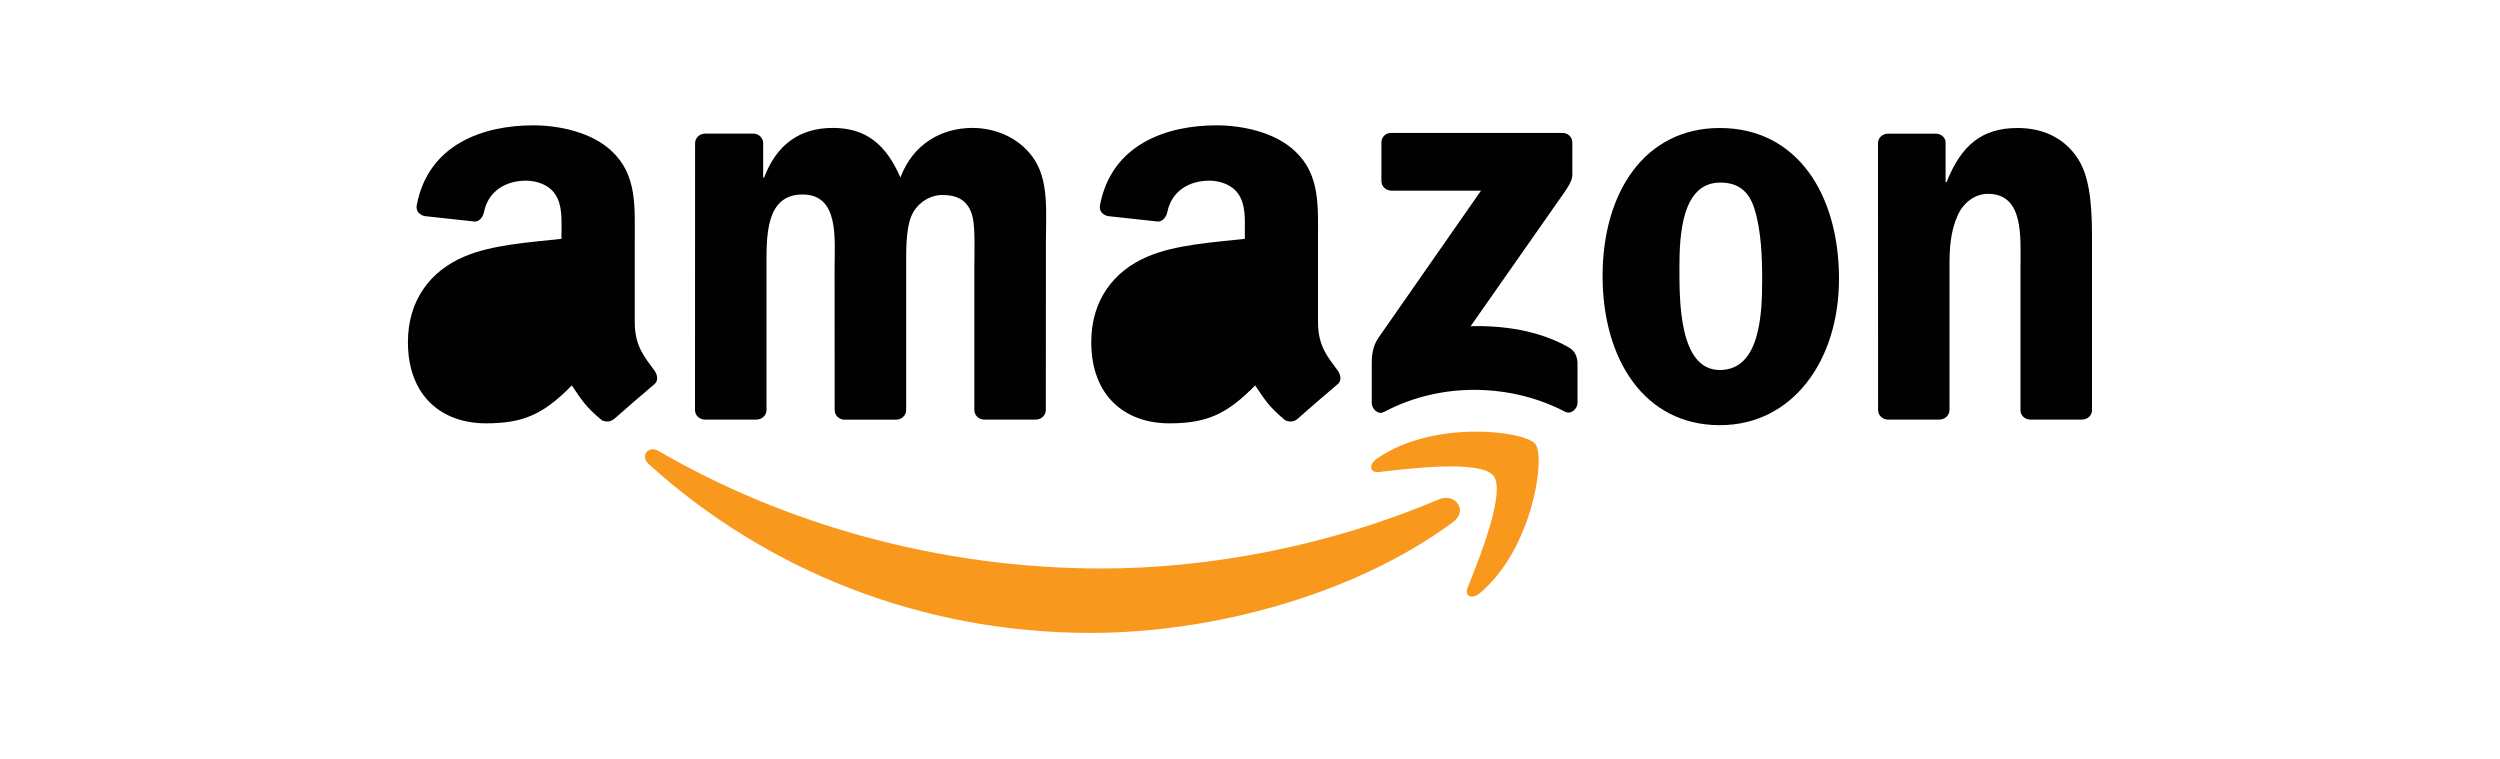
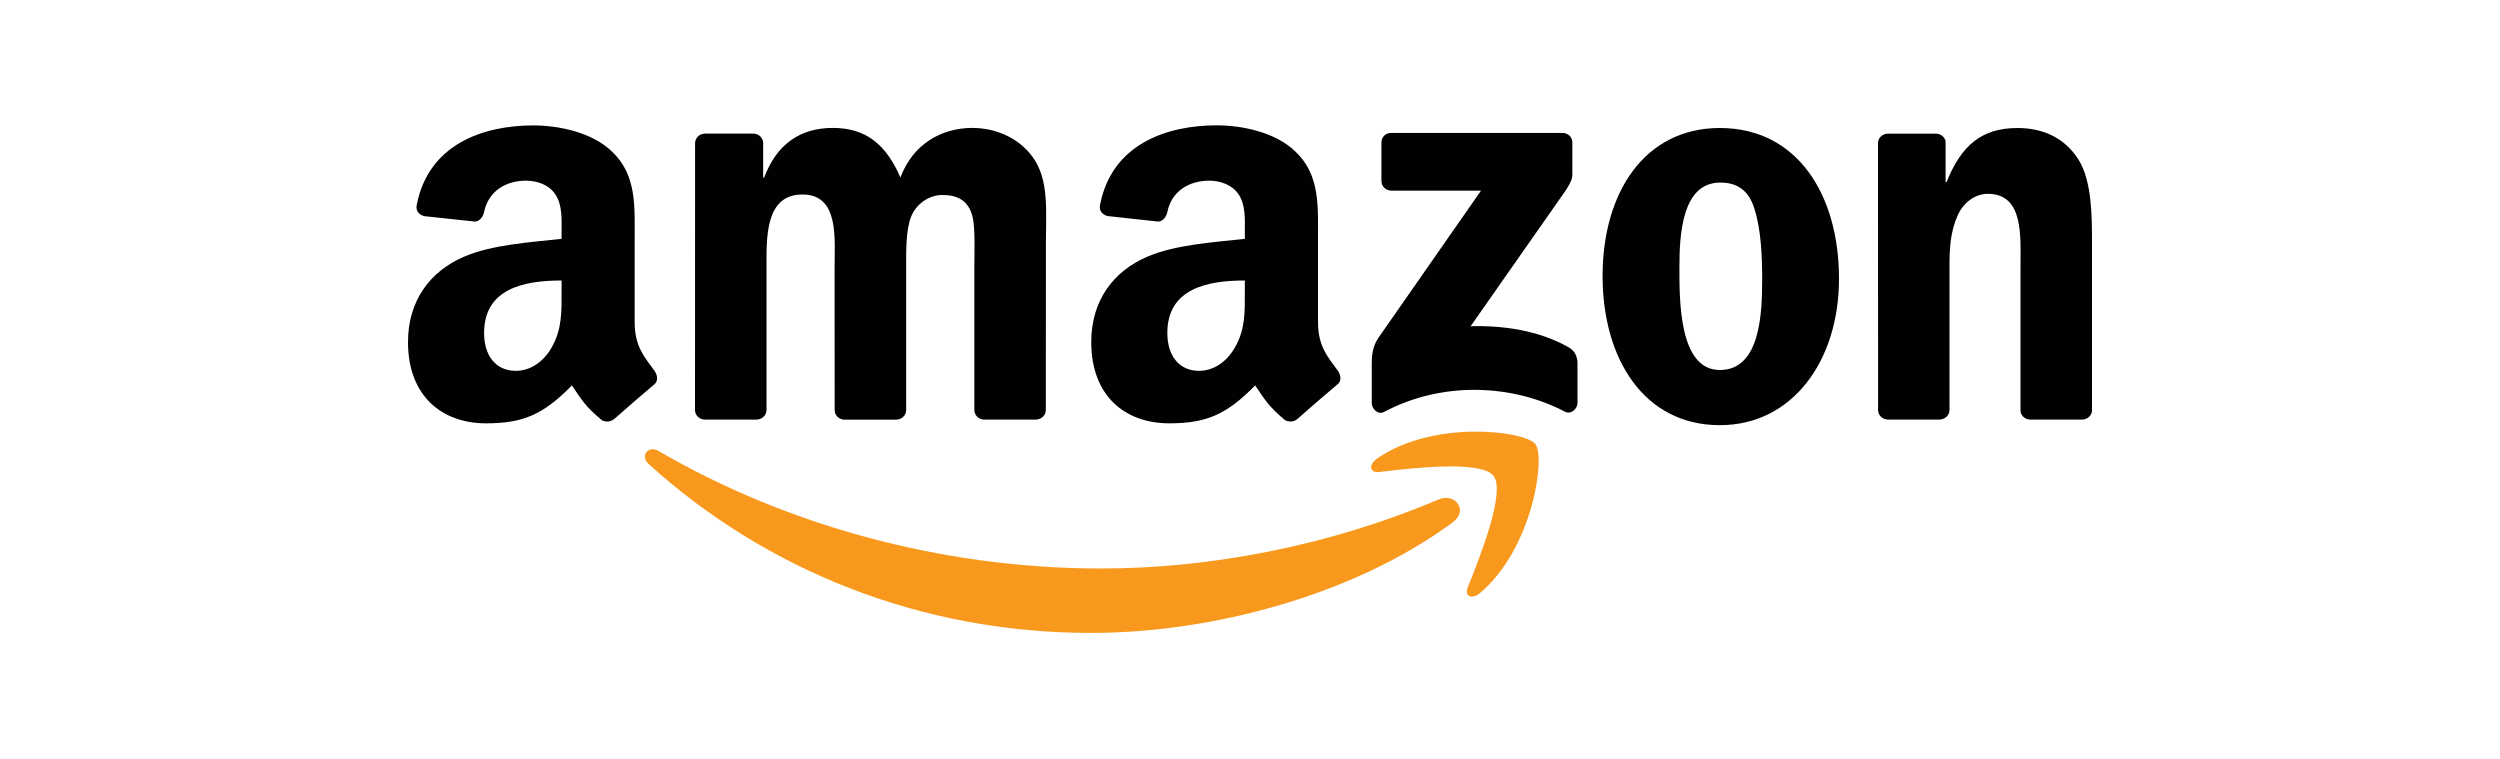
<svg xmlns="http://www.w3.org/2000/svg" version="1.1" id="Layer_1" x="0px" y="0px" viewBox="0 0 300 91" style="enable-background:new 0 0 300 91;" xml:space="preserve">
  <style type="text/css">
	.st0{display:none;}
	.st1{display:inline;fill:#ED1C2E;}
	.st2{display:inline;}
- 	.st3{display:inline;fillRule:evenodd;clipRule:evenodd;fill:none;}
- 	.st4{fillRule:evenodd;clipRule:evenodd;fill:#F8991D;}
- 	.st5{fillRule:evenodd;clipRule:evenodd;fill:#010101;}
+ 	.st3{display:inline;fill-rule:evenodd;clip-rule:evenodd;fill:none;}
+ 	.st4{fill-rule:evenodd;clip-rule:evenodd;fill:#F8991D;}
+ 	.st5{fill-rule:evenodd;clip-rule:evenodd;fill:#010101;}
	.st6{fill:#FFB71B;}
	.st7{fill:#0071CE;}
	.st8{fill:#EF3A3F;}
	.st9{fill:#0067B3;}
	.st10{fill:#FBAD18;}
	.st11{display:inline;fill:#6AB945;}
	.st12{fill:url(#SVGID_1_);}
- 	.st13{fill:url(#SVGID_00000106107069029229830940000003043960745442245046_);}
- 	.st14{fill:url(#SVGID_00000003824710226406473080000007560383228227982251_);}
- 	.st15{fill:url(#SVGID_00000026127942586833390340000001383114979064582288_);}
+ 	.st13{fill:url(#SVGID_00000053525292714597722230000009112248125889808038_);}
+ 	.st14{fill:url(#SVGID_00000009575458277287994320000011567373684543957671_);}
+ 	.st15{fill:url(#SVGID_00000148628445294652538630000007839554065195404198_);}
+ 	.st16{display:inline;fill:#4C5563;}
</style>
  <g class="st0">
    <path class="st1" d="M39.66,54.6c5.77,0,10.45-4.68,10.45-10.45c0-5.77-4.68-10.45-10.45-10.45c-5.77,0-10.45,4.68-10.45,10.45   C29.21,49.92,33.89,54.6,39.66,54.6L39.66,54.6z M39.66,64.48c11.12,0,20.13-9.01,20.13-20.13c0-11.12-9.01-20.13-20.13-20.13   c-11.12,0-20.13,9.01-20.13,20.13C19.53,55.46,28.55,64.48,39.66,64.48L39.66,64.48z M9.35,44.34c0-16.74,13.57-30.31,30.31-30.31   c16.74,0,30.31,13.57,30.31,30.31c0,16.74-13.57,30.31-30.31,30.31C22.92,74.65,9.35,61.08,9.35,44.34L9.35,44.34z" />
    <polygon class="st2" points="79.82,22.59 114.36,22.59 114.36,31.3 102.48,31.3 102.48,66.23 91.92,66.23 91.92,31.37 79.82,31.37    79.82,22.59  " />
    <path class="st2" d="M166.38,31.37h-9.68v8.71c0,0,7.55,0.03,8.68,0c3.03-0.06,5.38-1.42,5.38-4.39   C170.76,32.46,168.77,31.37,166.38,31.37L166.38,31.37z M146.62,22.59c0,0,7.94,0,20.5,0c11.65,0,13.27,7.97,13.27,12.62   c0,6.75-5.81,10.14-6.33,10.27c0,0,5.1,1.9,5.1,7.68v8.13c0,3.26,2,4.16,2.36,4.94h-8.33c-3.97-0.45-3.91-3.61-3.87-5.42v-7   c-0.1-1.71-0.61-3.62-4.2-3.68h-8.42v16.11h-10.1L146.62,22.59L146.62,22.59z" />
    <polygon class="st2" points="224.93,22.59 224.93,66.23 256.37,66.23 256.37,57.26 235.2,57.26 235.2,47.5 253.27,47.5    253.27,39.24 235.2,39.24 235.2,31.37 256.37,31.37 256.37,22.59 224.93,22.59  " />
    <polygon class="st2" points="257.86,31.37 270.32,31.37 270.32,66.23 280.65,66.23 280.65,31.37 293.3,31.37 293.3,22.59    257.86,22.59 257.86,31.37  " />
    <path class="st2" d="M125.27,37.99l-3.71,11.26h7.65L125.27,37.99L125.27,37.99z M119.42,22.58h11.2l15.26,43.65h-10.86l-3.15-9.07   h-12.88l-2.97,9.07h-10.77L119.42,22.58L119.42,22.58z" />
    <path class="st2" d="M221.32,41.86h-18.75v8.49h8.91c-0.02,1.75,0.26,3.49-1.83,5.94c-0.71,0.84-3.15,2.71-6.56,2.71   c-2.87,0-4.94-0.82-6.73-2.34c-3.96-3.36-4.89-9.64-4.89-12.93c0-4.13,1.64-14.39,11.75-14.82c0,0,6.81-0.44,8.59,7.78h9.46   c-0.19-4.16-5.04-15.86-18.04-15.88c-4.49-0.01-10.19,1.35-14.91,6.07c-3.42,3.42-6.49,9.17-6.49,17.27   c0,8.78,3.23,14.49,6.19,17.63c5.19,5.51,10.42,5.93,13.14,5.93c2.16,0,6.29-0.32,11.65-3.94l1.42,2.45h7.1V41.86L221.32,41.86z" />
    <path class="st2" d="M285.44,63.36h0.54c0.35,0,0.6-0.05,0.6-0.43c0-0.33-0.35-0.38-0.63-0.38h-0.51V63.36L285.44,63.36z    M284.82,62.07h1.16c0.77,0,1.21,0.24,1.21,0.91c0,0.57-0.35,0.78-0.81,0.82l0.82,1.35h-0.64l-0.75-1.32h-0.38v1.32h-0.61V62.07   L284.82,62.07z M285.92,65.79c1.14,0,2.07-0.91,2.07-2.17c0-1.25-0.93-2.15-2.07-2.15c-1.16,0-2.08,0.9-2.08,2.15   C283.84,64.87,284.76,65.79,285.92,65.79L285.92,65.79z M285.92,60.87c1.49,0,2.82,1.07,2.82,2.74c0,1.68-1.33,2.76-2.82,2.76   c-1.49,0-2.83-1.08-2.83-2.76C283.1,61.94,284.43,60.87,285.92,60.87L285.92,60.87z" />
    <polygon class="st3" points="0,7.96 300,7.96 300,83.04 0,83.04 0,7.96 0,7.96  " />
  </g>
  <g>
-     <g>
-       <path class="st4" d="M174.33,62.68c-11.74,8.67-28.76,13.27-43.42,13.27c-20.54,0-39.04-7.59-53.04-20.23    c-1.1-0.99-0.12-2.35,1.2-1.58c15.1,8.79,33.78,14.08,53.07,14.08c13.01,0,27.32-2.7,40.48-8.28    C174.61,59.09,176.27,61.24,174.33,62.68z" />
-       <path class="st4" d="M179.22,57.1c-1.5-1.92-9.93-0.91-13.71-0.46c-1.15,0.14-1.32-0.86-0.29-1.59    c6.72-4.72,17.73-3.36,19.01-1.78c1.29,1.59-0.34,12.64-6.64,17.9c-0.97,0.81-1.89,0.38-1.46-0.69    C177.55,66.95,180.72,59.02,179.22,57.1z" />
-     </g>
-     <g>
-       <path class="st5" d="M165.77,21.7v-4.59c0-0.7,0.53-1.16,1.16-1.16l20.56,0c0.66,0,1.19,0.48,1.19,1.16v3.93    c-0.01,0.66-0.56,1.52-1.55,2.89l-10.65,15.21c3.95-0.09,8.13,0.5,11.73,2.52c0.81,0.45,1.03,1.13,1.09,1.79v4.9    c0,0.67-0.74,1.45-1.51,1.05c-6.33-3.31-14.72-3.68-21.72,0.04c-0.71,0.38-1.46-0.39-1.46-1.06v-4.65c0-0.75,0.01-2.02,0.77-3.15    l12.34-17.7l-10.74,0C166.3,22.86,165.77,22.39,165.77,21.7z" />
-       <path class="st5" d="M90.77,50.35h-6.25c-0.6-0.04-1.07-0.49-1.12-1.06l0.01-32.1c0-0.64,0.54-1.16,1.21-1.16l5.82,0    c0.61,0.03,1.1,0.49,1.14,1.08v4.19h0.12c1.52-4.05,4.38-5.95,8.23-5.95c3.91,0,6.36,1.89,8.12,5.95    c1.52-4.05,4.96-5.95,8.64-5.95c2.63,0,5.49,1.08,7.24,3.51c1.98,2.7,1.58,6.62,1.58,10.07l-0.01,20.26    c0,0.64-0.54,1.16-1.21,1.16h-6.25c-0.63-0.04-1.12-0.54-1.12-1.15l0-17.02c0-1.35,0.12-4.73-0.18-6.01    c-0.47-2.16-1.87-2.77-3.68-2.77c-1.52,0-3.1,1.01-3.74,2.63c-0.64,1.62-0.58,4.32-0.58,6.15V49.2c0,0.64-0.54,1.16-1.21,1.16    h-6.25c-0.63-0.04-1.12-0.54-1.12-1.15l-0.01-17.02c0-3.58,0.58-8.85-3.85-8.85c-4.5,0-4.32,5.13-4.32,8.85l0,17.02    C91.98,49.84,91.44,50.35,90.77,50.35z" />
-       <path class="st5" d="M206.38,15.36c9.28,0,14.3,7.97,14.3,18.1c0,9.79-5.55,17.56-14.3,17.56c-9.11,0-14.07-7.97-14.07-17.9    C192.31,23.13,197.33,15.36,206.38,15.36z M206.43,21.91c-4.61,0-4.9,6.28-4.9,10.2c0,3.92-0.06,12.29,4.85,12.29    c4.85,0,5.08-6.76,5.08-10.87c0-2.7-0.12-5.95-0.94-8.51C209.82,22.79,208.42,21.91,206.43,21.91z" />
-       <path class="st5" d="M232.72,50.35h-6.23c-0.63-0.04-1.12-0.54-1.12-1.15l-0.01-32.11c0.05-0.59,0.57-1.05,1.2-1.05l5.8,0    c0.55,0.03,1,0.4,1.11,0.9v4.91h0.12c1.75-4.39,4.2-6.49,8.52-6.49c2.8,0,5.55,1.01,7.3,3.78c1.63,2.57,1.63,6.89,1.63,10v20.2    c-0.07,0.57-0.58,1.01-1.2,1.01h-6.27c-0.58-0.04-1.05-0.46-1.11-1.01V31.91c0-3.51,0.41-8.65-3.91-8.65    c-1.52,0-2.92,1.01-3.62,2.57c-0.88,1.96-0.99,3.92-0.99,6.08V49.2C233.93,49.84,233.39,50.35,232.72,50.35z" />
-       <path class="st5" d="M149.38,35.02c0,2.44,0.06,4.47-1.17,6.64c-0.99,1.76-2.57,2.84-4.33,2.84c-2.4,0-3.8-1.83-3.8-4.54    c0-5.33,4.78-6.3,9.3-6.3V35.02z M155.69,50.27c-0.41,0.37-1.01,0.4-1.48,0.15c-2.08-1.73-2.45-2.52-3.59-4.17    c-3.43,3.5-5.86,4.55-10.31,4.55c-5.27,0-9.36-3.25-9.36-9.75c0-5.08,2.75-8.53,6.67-10.22c3.39-1.49,8.13-1.76,11.76-2.17v-0.81    c0-1.49,0.12-3.25-0.76-4.54c-0.76-1.15-2.22-1.63-3.51-1.63c-2.39,0-4.51,1.22-5.03,3.76c-0.11,0.56-0.52,1.12-1.09,1.15    l-6.06-0.66c-0.51-0.12-1.08-0.53-0.93-1.31c1.39-7.35,8.04-9.58,13.99-9.58c3.04,0,7.02,0.81,9.42,3.11    c3.04,2.84,2.75,6.64,2.75,10.77v9.74c0,2.93,1.22,4.22,2.36,5.8c0.4,0.57,0.49,1.25-0.02,1.66c-1.28,1.07-3.55,3.04-4.8,4.15    L155.69,50.27z" />
-       <path class="st5" d="M67.39,35.02c0,2.44,0.06,4.47-1.17,6.64c-0.99,1.76-2.57,2.84-4.33,2.84c-2.4,0-3.8-1.83-3.8-4.54    c0-5.33,4.78-6.3,9.3-6.3V35.02z M73.69,50.27c-0.41,0.37-1.01,0.4-1.48,0.15c-2.08-1.73-2.45-2.52-3.59-4.17    c-3.43,3.5-5.87,4.55-10.31,4.55c-5.27,0-9.36-3.25-9.36-9.75c0-5.08,2.75-8.53,6.67-10.22c3.39-1.49,8.13-1.76,11.76-2.17v-0.81    c0-1.49,0.12-3.25-0.76-4.54c-0.76-1.15-2.22-1.63-3.51-1.63c-2.39,0-4.51,1.22-5.03,3.76C57.98,26,57.57,26.56,57,26.59    l-6.06-0.66c-0.51-0.12-1.08-0.53-0.93-1.31c1.39-7.35,8.03-9.58,13.99-9.58c3.04,0,7.02,0.81,9.42,3.11    c3.04,2.84,2.75,6.64,2.75,10.77v9.74c0,2.93,1.22,4.22,2.36,5.8c0.4,0.57,0.49,1.25-0.02,1.66c-1.28,1.07-3.55,3.04-4.8,4.15    L73.69,50.27z" />
-     </g>
+     <path class="st4" d="M174.33,62.68c-11.74,8.67-28.76,13.27-43.42,13.27c-20.54,0-39.04-7.59-53.04-20.23   c-1.1-0.99-0.12-2.35,1.2-1.58c15.1,8.79,33.78,14.08,53.07,14.08c13.01,0,27.32-2.7,40.48-8.28   C174.61,59.09,176.27,61.24,174.33,62.68z" />
+     <path class="st4" d="M179.22,57.1c-1.5-1.92-9.93-0.91-13.71-0.46c-1.15,0.14-1.32-0.86-0.29-1.59c6.72-4.72,17.73-3.36,19.01-1.78   c1.29,1.59-0.34,12.64-6.64,17.9c-0.97,0.81-1.89,0.38-1.46-0.69C177.55,66.95,180.72,59.02,179.22,57.1z" />
+   </g>
+   <g>
+     <path class="st5" d="M165.77,21.7v-4.59c0-0.7,0.53-1.16,1.16-1.16l20.56,0c0.66,0,1.19,0.48,1.19,1.16v3.93   c-0.01,0.66-0.56,1.52-1.55,2.89l-10.65,15.21c3.95-0.09,8.13,0.5,11.73,2.52c0.81,0.45,1.03,1.13,1.09,1.79v4.9   c0,0.67-0.74,1.45-1.51,1.05c-6.33-3.31-14.72-3.68-21.72,0.04c-0.71,0.38-1.46-0.39-1.46-1.06v-4.65c0-0.75,0.01-2.02,0.77-3.15   l12.34-17.7l-10.74,0C166.3,22.86,165.77,22.39,165.77,21.7z" />
+     <path class="st5" d="M90.77,50.35h-6.25c-0.6-0.04-1.07-0.49-1.12-1.06l0.01-32.1c0-0.64,0.54-1.16,1.21-1.16l5.82,0   c0.61,0.03,1.1,0.49,1.14,1.08v4.19h0.12c1.52-4.05,4.38-5.95,8.23-5.95c3.91,0,6.36,1.89,8.12,5.95c1.52-4.05,4.96-5.95,8.64-5.95   c2.63,0,5.49,1.08,7.24,3.51c1.98,2.7,1.58,6.62,1.58,10.07l-0.01,20.26c0,0.64-0.54,1.16-1.21,1.16h-6.25   c-0.63-0.04-1.12-0.54-1.12-1.15l0-17.02c0-1.35,0.12-4.73-0.18-6.01c-0.47-2.16-1.87-2.77-3.68-2.77c-1.52,0-3.1,1.01-3.74,2.63   c-0.64,1.62-0.58,4.32-0.58,6.15V49.2c0,0.64-0.54,1.16-1.21,1.16h-6.25c-0.63-0.04-1.12-0.54-1.12-1.15l-0.01-17.02   c0-3.58,0.58-8.85-3.85-8.85c-4.5,0-4.32,5.13-4.32,8.85l0,17.02C91.98,49.84,91.44,50.35,90.77,50.35z" />
+     <path class="st5" d="M206.38,15.36c9.28,0,14.3,7.97,14.3,18.1c0,9.79-5.55,17.56-14.3,17.56c-9.11,0-14.07-7.97-14.07-17.9   C192.31,23.13,197.33,15.36,206.38,15.36z M206.43,21.91c-4.61,0-4.9,6.28-4.9,10.2c0,3.92-0.06,12.29,4.85,12.29   c4.85,0,5.08-6.76,5.08-10.87c0-2.7-0.12-5.95-0.94-8.51C209.82,22.79,208.42,21.91,206.43,21.91z" />
+     <path class="st5" d="M232.72,50.35h-6.23c-0.63-0.04-1.12-0.54-1.12-1.15l-0.01-32.11c0.05-0.59,0.57-1.05,1.2-1.05l5.8,0   c0.55,0.03,1,0.4,1.11,0.9v4.91h0.12c1.75-4.39,4.2-6.49,8.52-6.49c2.8,0,5.55,1.01,7.3,3.78c1.63,2.57,1.63,6.89,1.63,10v20.2   c-0.07,0.57-0.58,1.01-1.2,1.01h-6.27c-0.58-0.04-1.05-0.46-1.11-1.01V31.91c0-3.51,0.41-8.65-3.91-8.65   c-1.52,0-2.92,1.01-3.62,2.57c-0.88,1.96-0.99,3.92-0.99,6.08V49.2C233.93,49.84,233.39,50.35,232.72,50.35z" />
+     <path class="st5" d="M149.38,35.02c0,2.44,0.06,4.47-1.17,6.64c-0.99,1.76-2.57,2.84-4.33,2.84c-2.4,0-3.8-1.83-3.8-4.54   c0-5.33,4.78-6.3,9.3-6.3V35.02z M155.69,50.27c-0.41,0.37-1.01,0.4-1.48,0.15c-2.08-1.73-2.45-2.52-3.59-4.17   c-3.43,3.5-5.86,4.55-10.31,4.55c-5.27,0-9.36-3.25-9.36-9.75c0-5.08,2.75-8.53,6.67-10.22c3.39-1.49,8.13-1.76,11.76-2.17v-0.81   c0-1.49,0.12-3.25-0.76-4.54c-0.76-1.15-2.22-1.63-3.51-1.63c-2.39,0-4.51,1.22-5.03,3.76c-0.11,0.56-0.52,1.12-1.09,1.15   l-6.06-0.66c-0.51-0.12-1.08-0.53-0.93-1.31c1.39-7.35,8.04-9.58,13.99-9.58c3.04,0,7.02,0.81,9.42,3.11   c3.04,2.84,2.75,6.64,2.75,10.77v9.74c0,2.93,1.22,4.22,2.36,5.8c0.4,0.57,0.49,1.25-0.02,1.66c-1.28,1.07-3.55,3.04-4.8,4.15   L155.69,50.27z" />
+     <path class="st5" d="M78.52,44.47c-1.14-1.58-2.36-2.86-2.36-5.8v-9.74c0-4.13,0.29-7.92-2.75-10.77c-2.4-2.3-6.38-3.11-9.42-3.11   c-5.95,0-12.59,2.22-13.99,9.58c-0.15,0.78,0.42,1.19,0.93,1.31L57,26.59c0.57-0.03,0.98-0.59,1.09-1.15   c0.52-2.53,2.64-3.76,5.03-3.76c1.29,0,2.75,0.47,3.51,1.63c0.88,1.29,0.76,3.05,0.76,4.54v0.81c-3.63,0.41-8.37,0.68-11.76,2.17   c-3.92,1.69-6.67,5.15-6.67,10.22c0,6.5,4.1,9.75,9.36,9.75c4.45,0,6.88-1.05,10.31-4.55c1.13,1.64,1.51,2.44,3.59,4.17   c0.47,0.25,1.06,0.23,1.48-0.15l0.01,0.01c1.25-1.11,3.52-3.08,4.8-4.15C79.01,45.72,78.92,45.04,78.52,44.47z M66.22,41.66   c-0.99,1.76-2.57,2.84-4.33,2.84c-2.4,0-3.8-1.83-3.8-4.54c0-5.33,4.78-6.3,9.3-6.3v1.35C67.39,37.46,67.44,39.49,66.22,41.66z" />
  </g>
  <g class="st0">
    <g class="st2">
      <g>
        <g>
          <g>
            <g>
              <path class="st6" d="M246.67,35.62c1.42,0,2.58-0.74,2.74-1.69l1.4-15.82c0-1.56-1.83-2.85-4.14-2.85        c-2.3,0-4.13,1.28-4.13,2.85l1.4,15.82C244.09,34.89,245.26,35.62,246.67,35.62L246.67,35.62z" />
              <path class="st6" d="M238.12,40.57c0.71-1.23,0.66-2.6-0.09-3.21l-13-9.12c-1.35-0.78-3.38,0.16-4.53,2.15        c-1.15,1.99-0.95,4.22,0.4,5l14.39,6.7C236.19,42.42,237.42,41.78,238.12,40.57L238.12,40.57z" />
              <path class="st6" d="M255.22,40.56c0.71,1.22,1.93,1.87,2.83,1.53l14.4-6.7c1.36-0.78,1.55-3.01,0.4-5        c-1.16-1.99-3.19-2.94-4.53-2.15l-13,9.12C254.58,37.96,254.52,39.34,255.22,40.56L255.22,40.56z" />
            </g>
            <g>
              <path class="st6" d="M246.67,55.38c1.42,0,2.58,0.73,2.74,1.68l1.4,15.82c0,1.57-1.83,2.85-4.14,2.85        c-2.3,0-4.13-1.28-4.13-2.85l1.4-15.82C244.09,56.11,245.26,55.38,246.67,55.38L246.67,55.38z" />
              <path class="st6" d="M255.22,50.44c0.71-1.23,1.93-1.86,2.83-1.53l14.4,6.69c1.36,0.78,1.55,3.01,0.4,5.01        c-1.16,1.99-3.19,2.93-4.53,2.15l-13-9.11C254.58,53.04,254.52,51.66,255.22,50.44L255.22,50.44z" />
              <path class="st6" d="M238.12,50.44c0.71,1.22,0.66,2.6-0.09,3.22l-13,9.11c-1.35,0.78-3.38-0.16-4.53-2.15        c-1.15-1.99-0.95-4.22,0.4-5.01l14.39-6.69C236.19,48.58,237.42,49.21,238.12,50.44L238.12,50.44z" />
            </g>
          </g>
        </g>
        <g>
          <path class="st7" d="M171.78,47.32c0-5.97-2.55-11.23-11.17-11.23c-4.43,0-7.94,1.24-9.86,2.35l1.4,4.8      c1.75-1.11,4.54-2.02,7.19-2.02c4.37-0.01,5.09,2.48,5.09,4.07v0.38c-9.53-0.01-15.56,3.29-15.56,10.01      c0,4.11,3.07,7.96,8.4,7.96c3.28,0,6.03-1.31,7.67-3.41h0.16c0,0,1.09,4.55,7.09,2.81c-0.32-1.9-0.42-3.92-0.42-6.35V47.32z       M164.66,53.63c0,0.49-0.04,0.99-0.18,1.43c-0.55,1.83-2.44,3.37-4.81,3.37c-1.97,0-3.54-1.12-3.54-3.49      c0-3.62,3.99-4.62,8.52-4.6V53.63z" />
          <path class="st7" d="M23.26,27.96c0,0,6.23,25.53,7.22,29.67c1.16,4.84,3.25,6.62,9.28,5.42l3.89-15.83      c0.99-3.93,1.65-6.73,2.28-10.73h0.11c0.45,4.04,1.08,6.81,1.89,10.75c0,0,1.58,7.18,2.39,10.96c0.81,3.77,3.08,6.15,8.98,4.86      l9.27-35.08h-7.48l-3.16,15.17c-0.85,4.41-1.62,7.87-2.22,11.9H55.6c-0.54-4-1.23-7.31-2.09-11.61l-3.29-15.46h-7.8l-3.52,15.07      c-1,4.58-1.93,8.28-2.53,12.18h-0.11c-0.61-3.67-1.42-8.32-2.3-12.75c0,0-2.09-10.78-2.83-14.49H23.26z" />
          <path class="st7" d="M89.84,47.32c0-5.97-2.55-11.23-11.17-11.23c-4.43,0-7.94,1.24-9.86,2.35l1.4,4.8      c1.75-1.11,4.54-2.02,7.19-2.02c4.38-0.01,5.09,2.48,5.09,4.07v0.38c-9.54-0.01-15.56,3.29-15.56,10.01      c0,4.11,3.07,7.96,8.4,7.96c3.28,0,6.03-1.31,7.67-3.41h0.16c0,0,1.09,4.55,7.09,2.81c-0.32-1.9-0.42-3.92-0.42-6.35V47.32z       M82.72,53.63c0,0.49-0.04,0.99-0.18,1.43c-0.55,1.83-2.44,3.37-4.81,3.37c-1.97,0-3.54-1.12-3.54-3.49      c0-3.62,3.99-4.62,8.52-4.6V53.63z" />
          <polygon class="st7" points="101.71,55.59 101.71,27.96 94.59,27.96 94.59,63.04 101.71,63.04     " />
          <path class="st7" d="M194.92,27.96c0,3.37,0,25.88,0,25.88c0,3.57,0.67,6.07,2.11,7.59c1.26,1.34,3.32,2.2,5.8,2.2      c2.11,0,4.18-0.4,5.16-0.76l-0.09-5.57c-0.73,0.18-1.56,0.32-2.71,0.32c-2.43,0-3.24-1.55-3.24-4.76v-9.9h6.2v-6.71h-6.2v-8.3      H194.92z" />
          <path class="st7" d="M176.53,36.69v26.36h7.35v-13.5c0-0.73,0.04-1.36,0.16-1.95c0.54-2.83,2.71-4.63,5.81-4.63      c0.85,0,1.46,0.09,2.12,0.19v-6.9c-0.55-0.11-0.93-0.16-1.62-0.16c-2.74,0-5.86,1.77-7.17,5.57h-0.2v-4.97H176.53z" />
          <path class="st7" d="M106.7,36.69v26.36h7.16V47.59c0-0.72,0.08-1.49,0.34-2.16c0.59-1.56,2.04-3.38,4.35-3.38      c2.89,0,4.24,2.44,4.24,5.97v15.02h7.15V47.4c0-0.69,0.09-1.52,0.3-2.14c0.59-1.77,2.15-3.21,4.3-3.21      c2.93,0,4.34,2.4,4.34,6.55c0,0,0,11.13,0,14.44h7.16V47.52c0-8.19-4.16-11.43-8.85-11.43c-2.08,0-3.72,0.52-5.2,1.43      c-1.25,0.77-2.36,1.85-3.34,3.28h-0.11c-1.13-2.84-3.79-4.71-7.26-4.71c-4.46,0-6.46,2.26-7.68,4.18h-0.11v-3.58H106.7z" />
        </g>
      </g>
    </g>
    <g class="st2">
      <path class="st6" d="M275.5,61.44c0.7,0,1.25,0.55,1.25,1.22c0,0.69-0.55,1.23-1.25,1.23c-0.7,0-1.26-0.54-1.26-1.23    C274.23,61.99,274.79,61.44,275.5,61.44L275.5,61.44z M275.48,61.69c-0.54,0-0.94,0.44-0.94,0.98c0,0.55,0.4,0.98,0.96,0.98    c0.54,0.01,0.93-0.43,0.93-0.98C276.43,62.13,276.03,61.69,275.48,61.69L275.48,61.69z M275.3,63.3h-0.28v-1.22    c0.11-0.02,0.27-0.04,0.47-0.04c0.23,0,0.34,0.04,0.43,0.1c0.07,0.05,0.12,0.15,0.12,0.26c0,0.14-0.1,0.25-0.25,0.29v0.02    c0.12,0.04,0.19,0.13,0.22,0.3c0.04,0.19,0.06,0.26,0.09,0.3h-0.31c-0.04-0.04-0.06-0.15-0.1-0.29c-0.02-0.13-0.1-0.19-0.25-0.19    h-0.13V63.3z M275.3,62.61h0.13c0.16,0,0.28-0.05,0.28-0.18c0-0.11-0.08-0.19-0.26-0.19c-0.07,0-0.13,0.01-0.16,0.01V62.61z" />
    </g>
  </g>
  <g class="st0">
    <g class="st2">
      <g>
        <path class="st8" d="M89.84,28.57c-18.91,0-19.64,14.71-19.54,18.53c0,0-0.93,17.21,19.08,17.21c17.19,0,18.04-10.8,18.04-10.8     l-7.91,0.02c0,0-1.54,5.95-10.1,5.79c-11-0.2-11.43-10.86-11.43-10.86h30.47C108.45,48.46,110.77,28.58,89.84,28.57z      M78.24,43.24c0,0,0.54-9.64,11.42-9.64c10.83,0,10.83,9.64,10.83,9.64H78.24z" />
      </g>
    </g>
    <g class="st2">
      <g>
        <path class="st9" d="M129.62,28.57c-9.51-0.05-13.6,5.63-13.6,5.63V15.19h-7.62l0.13,40.18c0,0-0.05,4.68-0.33,7.77h7.4     l0.32-4.51c0,0,3.45,5.68,13.54,5.68c10.09,0,18.06-6.21,18.27-17.74C147.94,35.05,139.12,28.63,129.62,28.57z M127.87,59.18     c-12,0.15-11.81-12.73-11.81-12.73s-0.44-12.4,11.79-12.72c12.23-0.32,11.83,12.98,11.83,12.98S139.88,59.02,127.87,59.18z" />
      </g>
    </g>
    <g class="st2">
      <g>
        <path class="st10" d="M182.94,55.21c0.02-5.2,0.17-9.84,0-13.11c-0.2-3.8,0.16-12.96-16.25-13.63c0,0-15.73-1.43-17.37,10.28     h8.05c0,0,0.62-5.36,8.79-5.21c7.73,0.15,9.13,3.94,9.09,8.6c0,0-6.62,0.02-8.83,0.03c-3.98,0.02-17.92,0.46-19.22,8.95     c-1.55,10.09,7.46,13.24,14.51,13.2c7.05-0.04,11.07-2.15,14.06-5.93l0.32,4.7l7.01-0.04C183.1,63.04,182.91,60.41,182.94,55.21z      M163.02,59.45c0,0-7.64,0.01-8.09-6.09c-0.48-6.51,11.75-6.12,11.75-6.12l8.64-0.01C175.32,47.23,176.72,59.63,163.02,59.45z" />
      </g>
    </g>
    <polygon class="st11" points="178.77,29.85 187.61,29.85 200.54,55.63 213.5,29.85 221.49,29.85 198.1,75.81 189.55,75.81    196.32,63.04  " />
    <g class="st2">
      <path d="M224.48,31.69v-0.95h-0.29v-0.36h0.29v-0.5h0.53v0.5h0.62v0.36h-0.62v0.89c0,0.16,0.1,0.23,0.29,0.23    c0.12,0,0.23-0.02,0.33-0.06v0.34c-0.13,0.06-0.28,0.09-0.48,0.09C224.76,32.22,224.48,32.08,224.48,31.69z" />
      <path d="M226.18,30.38h0.53v0.27c0.15-0.16,0.35-0.31,0.71-0.31c0.33,0,0.57,0.13,0.69,0.32c0.18-0.19,0.43-0.32,0.78-0.32    c0.5,0,0.81,0.25,0.81,0.69v1.15h-0.53v-1.03c0-0.29-0.17-0.44-0.47-0.44c-0.29,0-0.5,0.16-0.5,0.45v1.02h-0.53v-1.03    c0-0.28-0.18-0.44-0.47-0.44c-0.29,0-0.5,0.17-0.5,0.45v1.02h-0.53V30.38z" />
    </g>
  </g>
  <g class="st0">
    <g class="st2">
      <linearGradient id="SVGID_1_" gradientUnits="userSpaceOnUse" x1="107.4" y1="15.021" x2="107.4" y2="61.163">
        <stop offset="0" style="stop-color:#DA7027" />
        <stop offset="1" style="stop-color:#C54927" />
      </linearGradient>
      <path class="st12" d="M89.37,16.89c-0.03-0.64,0.21-1.16,1.07-1.16c0.86,0,9.55,0.28,15.4,0.28c12.12,0,15.03-0.98,17.11-0.98    c1.16,0.03,1.41,0.92,1.41,1.44c0,0.52-0.55,1.62-0.55,3.06c0,1.44,0.34,2.97,0.34,4.23c0,1.26-1.07,1.68-1.65,1.68    c-0.58,0-0.95-0.21-0.98-1.29c-0.06-2.05,1.44-5.02-13.29-5.02c-7.5,0-7.68,0.86-7.68,3.25c0,2.39,0.06,10.29,0.06,11.51    c0,1.22,0.37,1.59,1.35,1.59c0.98,0,8.66,0,10.75,0s4.19-1.13,4.44-4.07c0.09-1.56,0.52-1.62,1.29-1.62    c0.77,0,1.47,0.61,1.35,2.08c-0.12,1.47-0.43,3.03-0.43,5.14c0,2.11,0.43,4.19,0.43,5.73c0,1.53-2.02,1.9-2.42,0.25    c-0.4-1.65-0.98-4.44-5.69-4.44c-4.71,0-8.51,0-9.55,0c-1.04,0-1.56,0.58-1.56,2.3c0,1.71,0,10.1,0,12.22    c0,2.11,0.64,4.38,4.93,4.38c4.29,0,12.06,0.46,15.61-2.33c1.53-1.26,1.99-3,2.51-5.85c0.24-1.32,3.09-1.29,2.97,1.75    c-0.09,1.41-1.44,4.43-1.44,6.37c0,1.62,0.37,3.79-1.13,3.79c-1.27,0-0.73-0.65-6.31-0.65c-5.57,0-24.8,0.12-28.01,0.12    c-1.19,0-1.44-0.34-1.44-1.07c0-0.73,0.43-1.29,1.44-1.29c1.01,0,5.3,0.06,5.3-5.39c0-5.45,0-25.38,0-28.32s-0.64-5.88-4.26-6.25    C89.3,18.21,89.4,17.59,89.37,16.89z" />
-       <linearGradient id="SVGID_00000135678318123984232090000004859506014939127434_" gradientUnits="userSpaceOnUse" x1="138.663" y1="22.617" x2="138.663" y2="61.527">
+       <linearGradient id="SVGID_00000001636922125556704510000003199153680185245874_" gradientUnits="userSpaceOnUse" x1="138.663" y1="22.617" x2="138.663" y2="61.527">
        <stop offset="0" style="stop-color:#DA7027" />
        <stop offset="1" style="stop-color:#C54927" />
      </linearGradient>
-       <path style="fill:url(#SVGID_00000135678318123984232090000004859506014939127434_);" d="M128.68,34.02    c0-0.92,0.49-1.31,1.59-1.67c2.08-0.8,4.47-3.12,6.49-8.63c0.64-1.75,2.85-1.29,2.57,0.49c-0.28,1.78-0.67,5.05-0.67,6.92    c0.95,0,7.99,0,8.88,0c0.89,0,1.04,1.07,1.04,1.93c0,0.86-0.25,1.56-1.01,1.56c-0.83,0-8.91,0-8.91,0s0,9.83,0,15.37    c0,5.54,1.9,6.83,4.44,6.83c1.47,0,2.66-0.58,3.77-1.35c0.73-0.55,2.39,0.76,1.56,1.84c-0.83,1.07-3.74,4.23-7.9,4.23    c-4.16,0-7.16-3.09-7.1-8.27c0.06-5.17,0.28-13.81,0.28-15s-1.56-2.88-3.31-2.88C128.95,35.35,128.68,34.6,128.68,34.02z" />
-       <linearGradient id="SVGID_00000139254655611758099560000003449791285363433650_" gradientUnits="userSpaceOnUse" x1="164.451" y1="30.054" x2="164.451" y2="61.589">
+       <path style="fill:url(#SVGID_00000001636922125556704510000003199153680185245874_);" d="M128.68,34.02    c0-0.92,0.49-1.31,1.59-1.67c2.08-0.8,4.47-3.12,6.49-8.63c0.64-1.75,2.85-1.29,2.57,0.49c-0.28,1.78-0.67,5.05-0.67,6.92    c0.95,0,7.99,0,8.88,0c0.89,0,1.04,1.07,1.04,1.93c0,0.86-0.25,1.56-1.01,1.56c-0.83,0-8.91,0-8.91,0s0,9.83,0,15.37    c0,5.54,1.9,6.83,4.44,6.83c1.47,0,2.66-0.58,3.77-1.35c0.73-0.55,2.39,0.76,1.56,1.84c-0.83,1.07-3.74,4.23-7.9,4.23    c-4.16,0-7.16-3.09-7.1-8.27c0.06-5.17,0.28-13.81,0.28-15s-1.56-2.88-3.31-2.88C128.95,35.35,128.68,34.6,128.68,34.02z" />
+       <linearGradient id="SVGID_00000166641151109081949540000018103003718115327901_" gradientUnits="userSpaceOnUse" x1="164.451" y1="30.054" x2="164.451" y2="61.589">
        <stop offset="0" style="stop-color:#DA7027" />
        <stop offset="1" style="stop-color:#C54927" />
      </linearGradient>
-       <path style="fill:url(#SVGID_00000139254655611758099560000003449791285363433650_);" d="M164.71,30.24    c2.88,0,5.11,1.01,6.06,1.01c0.95,0,1.32-1.19,2.36-1.19c1.04,0,1.29,1.19,1.01,2.2c-0.28,1.01-0.46,3.4-0.34,6.06    c0.03,0.92-0.7,1.47-1.44,1.47s-1.01-0.31-1.32-1.71c-0.31-1.41-1.56-4.81-6.52-4.81c-3.58,0-4.96,2.39-4.96,3.95    c0,1.56,0.84,3.05,4.65,4.71c4.01,1.75,11.42,3.61,11.42,10.72c-0.25,6.67-6.86,8.79-10.75,8.79c-3.28,0-6.34-0.98-7.68-0.98    s-1.87,1.13-2.72,1.13c-0.86,0-1.47-0.98-1.13-1.99c0.34-1.01,0.77-1.78,0.77-2.79s-0.58-3.37-0.25-5.33    c0.34-1.96,2.97-2.23,2.94-0.34c-0.03,1.9,0.83,7.32,7.68,7.32c5.54,0,6.18-3.86,6.18-4.96c0-1.35-0.28-3.28-6.92-5.91    c-6.64-2.63-9.22-5.08-9.22-9.28C154.55,34.13,158.28,30.24,164.71,30.24z" />
-       <linearGradient id="SVGID_00000106848152671283743810000018315022426098180020_" gradientUnits="userSpaceOnUse" x1="194.669" y1="31.003" x2="194.669" y2="75.979">
+       <path style="fill:url(#SVGID_00000166641151109081949540000018103003718115327901_);" d="M164.71,30.24    c2.88,0,5.11,1.01,6.06,1.01c0.95,0,1.32-1.19,2.36-1.19c1.04,0,1.29,1.19,1.01,2.2c-0.28,1.01-0.46,3.4-0.34,6.06    c0.03,0.92-0.7,1.47-1.44,1.47s-1.01-0.31-1.32-1.71c-0.31-1.41-1.56-4.81-6.52-4.81c-3.58,0-4.96,2.39-4.96,3.95    c0,1.56,0.84,3.05,4.65,4.71c4.01,1.75,11.42,3.61,11.42,10.72c-0.25,6.67-6.86,8.79-10.75,8.79c-3.28,0-6.34-0.98-7.68-0.98    s-1.87,1.13-2.72,1.13c-0.86,0-1.47-0.98-1.13-1.99c0.34-1.01,0.77-1.78,0.77-2.79s-0.58-3.37-0.25-5.33    c0.34-1.96,2.97-2.23,2.94-0.34c-0.03,1.9,0.83,7.32,7.68,7.32c5.54,0,6.18-3.86,6.18-4.96c0-1.35-0.28-3.28-6.92-5.91    c-6.64-2.63-9.22-5.08-9.22-9.28C154.55,34.13,158.28,30.24,164.71,30.24z" />
+       <linearGradient id="SVGID_00000021840581114572057200000010093987989427781539_" gradientUnits="userSpaceOnUse" x1="194.669" y1="31.003" x2="194.669" y2="75.979">
        <stop offset="0" style="stop-color:#DA7027" />
        <stop offset="1" style="stop-color:#C54927" />
      </linearGradient>
-       <path style="fill:url(#SVGID_00000106848152671283743810000018315022426098180020_);" d="M177.57,32.01    c0-0.64,0.03-0.95,0.77-0.95c0.73,0,4.62,0.12,6.67,0.12c2.05,0,5.82-0.12,6.58-0.12c0.55,0,0.4,0.67,0.4,1.13    c0,0.46,0.06,1.22-0.92,1.22c-0.98,0-2.82,0.34-2.82,1.96c0,1.62,0.43,2.08,1.07,3.83c0.7,1.93,5.79,13.59,5.79,13.59    s3.98-8.17,5.17-10.47c1.19-2.3,1.93-5.17,1.93-6.46s-1.32-2.14-2.42-2.36c-1.1-0.21-1.65-0.15-1.65-1.47    c0-0.67,0.12-1.04,0.67-1.04c0.55,0,3.86,0.21,6.31,0.21c2.45,0,5.3-0.15,6.09-0.15c0.73,0,0.52,0.61,0.52,1.13    c0,0.52-0.06,1.04-0.7,1.13c-0.64,0.09-3.49-0.03-6.46,6.28c-2.97,6.31-8.85,19.01-13.1,27.28c-2.2,4.35-6.37,9.09-10.72,9.09    c-2.27,0.03-3.15-1.93-3.15-2.91s0.55-2.57,3.12-2.57c1.71,0,2.17,0.83,3,0.83c1.71,0,6.06-4.16,7.29-11.63    c0.18-1.71-1.58-5.91-2.27-7.81c-1.02-2.82-4.12-10.98-6.37-15.83c-0.77-1.66-2.79-2.51-4.07-2.66    C177.69,33.27,177.57,33.05,177.57,32.01z" />
+       <path style="fill:url(#SVGID_00000021840581114572057200000010093987989427781539_);" d="M177.57,32.01    c0-0.64,0.03-0.95,0.77-0.95c0.73,0,4.62,0.12,6.67,0.12c2.05,0,5.82-0.12,6.58-0.12c0.55,0,0.4,0.67,0.4,1.13    c0,0.46,0.06,1.22-0.92,1.22c-0.98,0-2.82,0.34-2.82,1.96c0,1.62,0.43,2.08,1.07,3.83c0.7,1.93,5.79,13.59,5.79,13.59    s3.98-8.17,5.17-10.47c1.19-2.3,1.93-5.17,1.93-6.46s-1.32-2.14-2.42-2.36c-1.1-0.21-1.65-0.15-1.65-1.47    c0-0.67,0.12-1.04,0.67-1.04c0.55,0,3.86,0.21,6.31,0.21c2.45,0,5.3-0.15,6.09-0.15c0.73,0,0.52,0.61,0.52,1.13    c0,0.52-0.06,1.04-0.7,1.13c-0.64,0.09-3.49-0.03-6.46,6.28c-2.97,6.31-8.85,19.01-13.1,27.28c-2.2,4.35-6.37,9.09-10.72,9.09    c-2.27,0.03-3.15-1.93-3.15-2.91s0.55-2.57,3.12-2.57c1.71,0,2.17,0.83,3,0.83c1.71,0,6.06-4.16,7.29-11.63    c0.18-1.71-1.58-5.91-2.27-7.81c-1.02-2.82-4.12-10.98-6.37-15.83c-0.77-1.66-2.79-2.51-4.07-2.66    C177.69,33.27,177.57,33.05,177.57,32.01z" />
    </g>
  </g>
+   <g class="st0">
+     <path class="st16" d="M27.72,62.28H20l11.76-34.06h9.28l11.74,34.06h-7.72L36.53,36h-0.27L27.72,62.28z M27.23,48.89h18.23v5.62   H27.23V48.89z" />
+     <path class="st16" d="M63.82,47.51v14.77h-7.09V36.73h6.75v4.51h0.3c0.57-1.49,1.51-2.66,2.84-3.53c1.33-0.87,2.94-1.31,4.84-1.31   c1.77,0,3.32,0.39,4.64,1.16s2.35,1.88,3.08,3.32c0.73,1.44,1.1,3.15,1.1,5.13v16.27H73.2v-15c0.01-1.56-0.39-2.79-1.2-3.67   c-0.81-0.88-1.92-1.32-3.34-1.32c-0.95,0-1.79,0.21-2.52,0.62c-0.73,0.41-1.29,1.01-1.7,1.79C64.04,45.48,63.84,46.41,63.82,47.51z   " />
+     <path class="st16" d="M95.27,62.7c-1.94,0-3.69-0.5-5.26-1.5c-1.57-1-2.81-2.48-3.73-4.44c-0.91-1.96-1.37-4.36-1.37-7.21   c0-2.93,0.47-5.36,1.41-7.31c0.94-1.95,2.2-3.4,3.77-4.37c1.57-0.97,3.29-1.46,5.16-1.46c1.43,0,2.63,0.24,3.58,0.72   c0.96,0.48,1.73,1.08,2.33,1.8c0.59,0.72,1.05,1.42,1.36,2.1h0.22V28.22h7.07v34.06h-6.98v-4.09h-0.3c-0.33,0.71-0.8,1.41-1.41,2.1   c-0.6,0.69-1.39,1.27-2.34,1.72C97.82,62.47,96.65,62.7,95.27,62.7z M97.52,57.06c1.14,0,2.11-0.31,2.9-0.94   c0.79-0.63,1.4-1.5,1.83-2.64c0.43-1.13,0.64-2.46,0.64-3.97s-0.21-2.84-0.63-3.96c-0.42-1.12-1.03-1.98-1.83-2.59   c-0.8-0.61-1.77-0.91-2.91-0.91c-1.16,0-2.15,0.32-2.94,0.95c-0.8,0.63-1.4,1.51-1.81,2.63c-0.41,1.12-0.62,2.42-0.62,3.89   c0,1.49,0.21,2.8,0.62,3.93c0.42,1.14,1.02,2.02,1.81,2.66C95.38,56.74,96.35,57.06,97.52,57.06z" />
+     <path class="st16" d="M126.61,28.22h8.88l9.38,22.89h0.4l9.38-22.89h8.88v34.06h-6.99V40.11h-0.28l-8.82,22h-4.76l-8.82-22.09   h-0.28v22.25h-6.98V28.22z" />
+     <path class="st16" d="M180.86,62.78c-2.58,0-4.81-0.55-6.69-1.65c-1.88-1.1-3.33-2.65-4.35-4.62c-1.02-1.98-1.53-4.28-1.53-6.89   c0-2.64,0.51-4.95,1.53-6.93c1.02-1.98,2.47-3.52,4.35-4.62c1.88-1.1,4.11-1.65,6.69-1.65c2.58,0,4.82,0.55,6.69,1.65   c1.88,1.1,3.33,2.64,4.35,4.62c1.02,1.98,1.53,4.29,1.53,6.93c0,2.62-0.51,4.92-1.53,6.89c-1.02,1.98-2.47,3.52-4.35,4.62   C185.68,62.23,183.44,62.78,180.86,62.78z M180.89,57.29c1.18,0,2.16-0.34,2.94-1.01c0.79-0.67,1.38-1.59,1.79-2.75   c0.4-1.16,0.61-2.49,0.61-3.98s-0.2-2.81-0.61-3.97c-0.41-1.16-1-2.08-1.79-2.76c-0.79-0.68-1.77-1.01-2.94-1.01   c-1.19,0-2.18,0.34-2.99,1.01c-0.8,0.68-1.41,1.6-1.81,2.76c-0.41,1.16-0.61,2.49-0.61,3.97s0.2,2.81,0.61,3.98   c0.4,1.16,1.01,2.08,1.81,2.75C178.71,56.96,179.71,57.29,180.89,57.29z" />
+     <path class="st16" d="M198.06,62.28V36.73h6.87v4.46h0.27c0.46-1.59,1.25-2.79,2.34-3.6s2.36-1.22,3.79-1.22   c0.36,0,0.74,0.02,1.15,0.07s0.77,0.11,1.08,0.18v6.29c-0.33-0.1-0.79-0.19-1.38-0.27c-0.59-0.08-1.13-0.12-1.61-0.12   c-1.04,0-1.97,0.22-2.79,0.67c-0.82,0.45-1.46,1.07-1.93,1.87c-0.47,0.8-0.71,1.72-0.71,2.76v14.45H198.06z" />
+     <path class="st16" d="M227.64,62.78c-2.63,0-4.89-0.54-6.78-1.61c-1.89-1.07-3.34-2.59-4.36-4.56c-1.02-1.97-1.53-4.3-1.53-6.99   c0-2.63,0.51-4.93,1.53-6.92c1.02-1.98,2.46-3.53,4.32-4.64c1.86-1.11,4.04-1.66,6.54-1.66c1.69,0,3.26,0.27,4.72,0.81   c1.46,0.54,2.73,1.34,3.83,2.42c1.09,1.08,1.94,2.43,2.55,4.05c0.61,1.62,0.91,3.52,0.91,5.7v1.95H217.8v-4.39h14.9   c0-1.02-0.22-1.92-0.66-2.71c-0.44-0.79-1.06-1.4-1.84-1.85c-0.78-0.45-1.69-0.67-2.72-0.67c-1.08,0-2.03,0.25-2.85,0.74   c-0.83,0.49-1.47,1.15-1.94,1.98c-0.46,0.83-0.7,1.74-0.72,2.75v4.18c0,1.26,0.23,2.36,0.71,3.28c0.47,0.92,1.14,1.63,2,2.13   c0.86,0.5,1.89,0.75,3.08,0.75c0.79,0,1.51-0.11,2.16-0.33c0.65-0.22,1.22-0.55,1.68-1c0.47-0.44,0.82-0.99,1.06-1.63l6.55,0.43   c-0.33,1.57-1.01,2.95-2.04,4.12s-2.34,2.08-3.96,2.73C231.61,62.46,229.75,62.78,227.64,62.78z" />
+     <path class="st16" d="M248.14,62.71c-1.1,0-2.04-0.39-2.82-1.17c-0.78-0.78-1.17-1.72-1.17-2.82c0-1.09,0.39-2.02,1.17-2.79   c0.78-0.77,1.72-1.16,2.82-1.16c1.06,0,2,0.39,2.79,1.16c0.8,0.78,1.2,1.71,1.2,2.79c0,0.73-0.19,1.4-0.56,2   c-0.37,0.6-0.86,1.09-1.46,1.45C249.51,62.53,248.86,62.71,248.14,62.71z" />
+     <path class="st16" d="M262.07,62.71c-1.1,0-2.04-0.39-2.82-1.17c-0.78-0.78-1.17-1.72-1.17-2.82c0-1.09,0.39-2.02,1.17-2.79   c0.78-0.77,1.72-1.16,2.82-1.16c1.06,0,2,0.39,2.79,1.16c0.8,0.78,1.2,1.71,1.2,2.79c0,0.73-0.19,1.4-0.56,2   c-0.37,0.6-0.86,1.09-1.46,1.45C263.45,62.53,262.79,62.71,262.07,62.71z" />
+     <path class="st16" d="M276.01,62.71c-1.1,0-2.04-0.39-2.82-1.17c-0.78-0.78-1.17-1.72-1.17-2.82c0-1.09,0.39-2.02,1.17-2.79   c0.78-0.77,1.72-1.16,2.82-1.16c1.06,0,2,0.39,2.79,1.16c0.8,0.78,1.2,1.71,1.2,2.79c0,0.73-0.19,1.4-0.56,2   c-0.37,0.6-0.86,1.09-1.46,1.45C277.39,62.53,276.73,62.71,276.01,62.71z" />
+   </g>
</svg>
